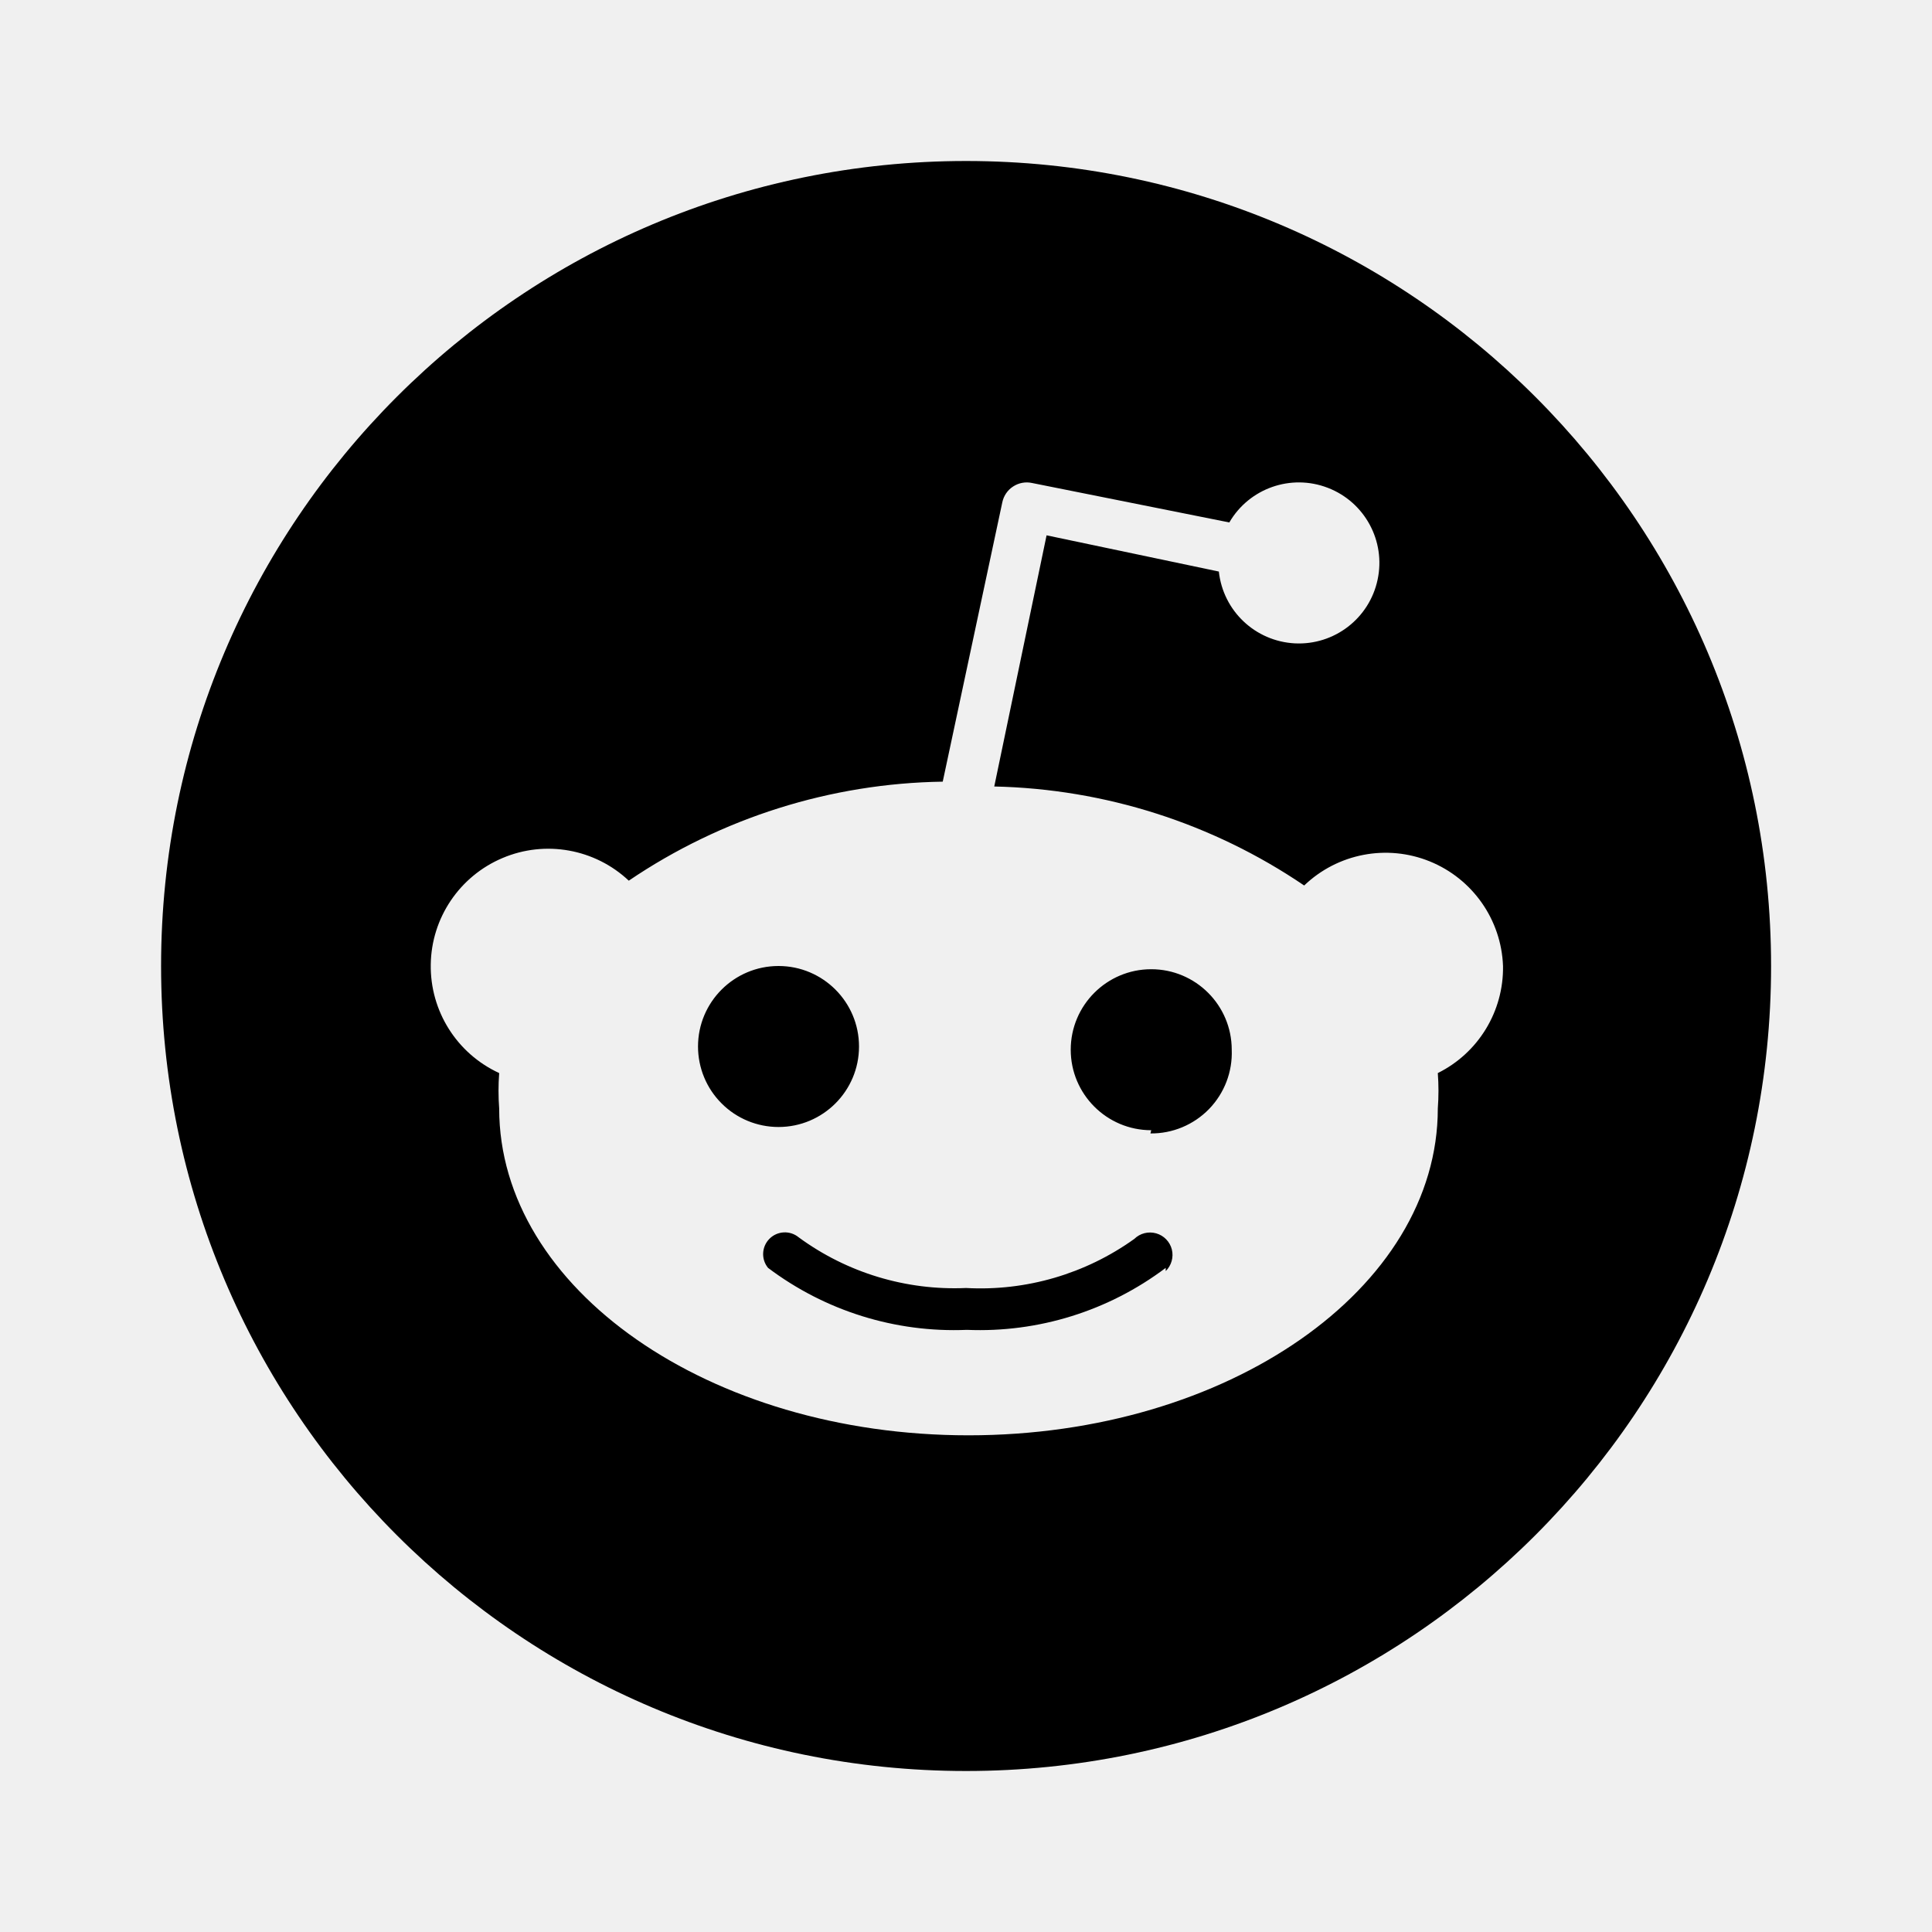
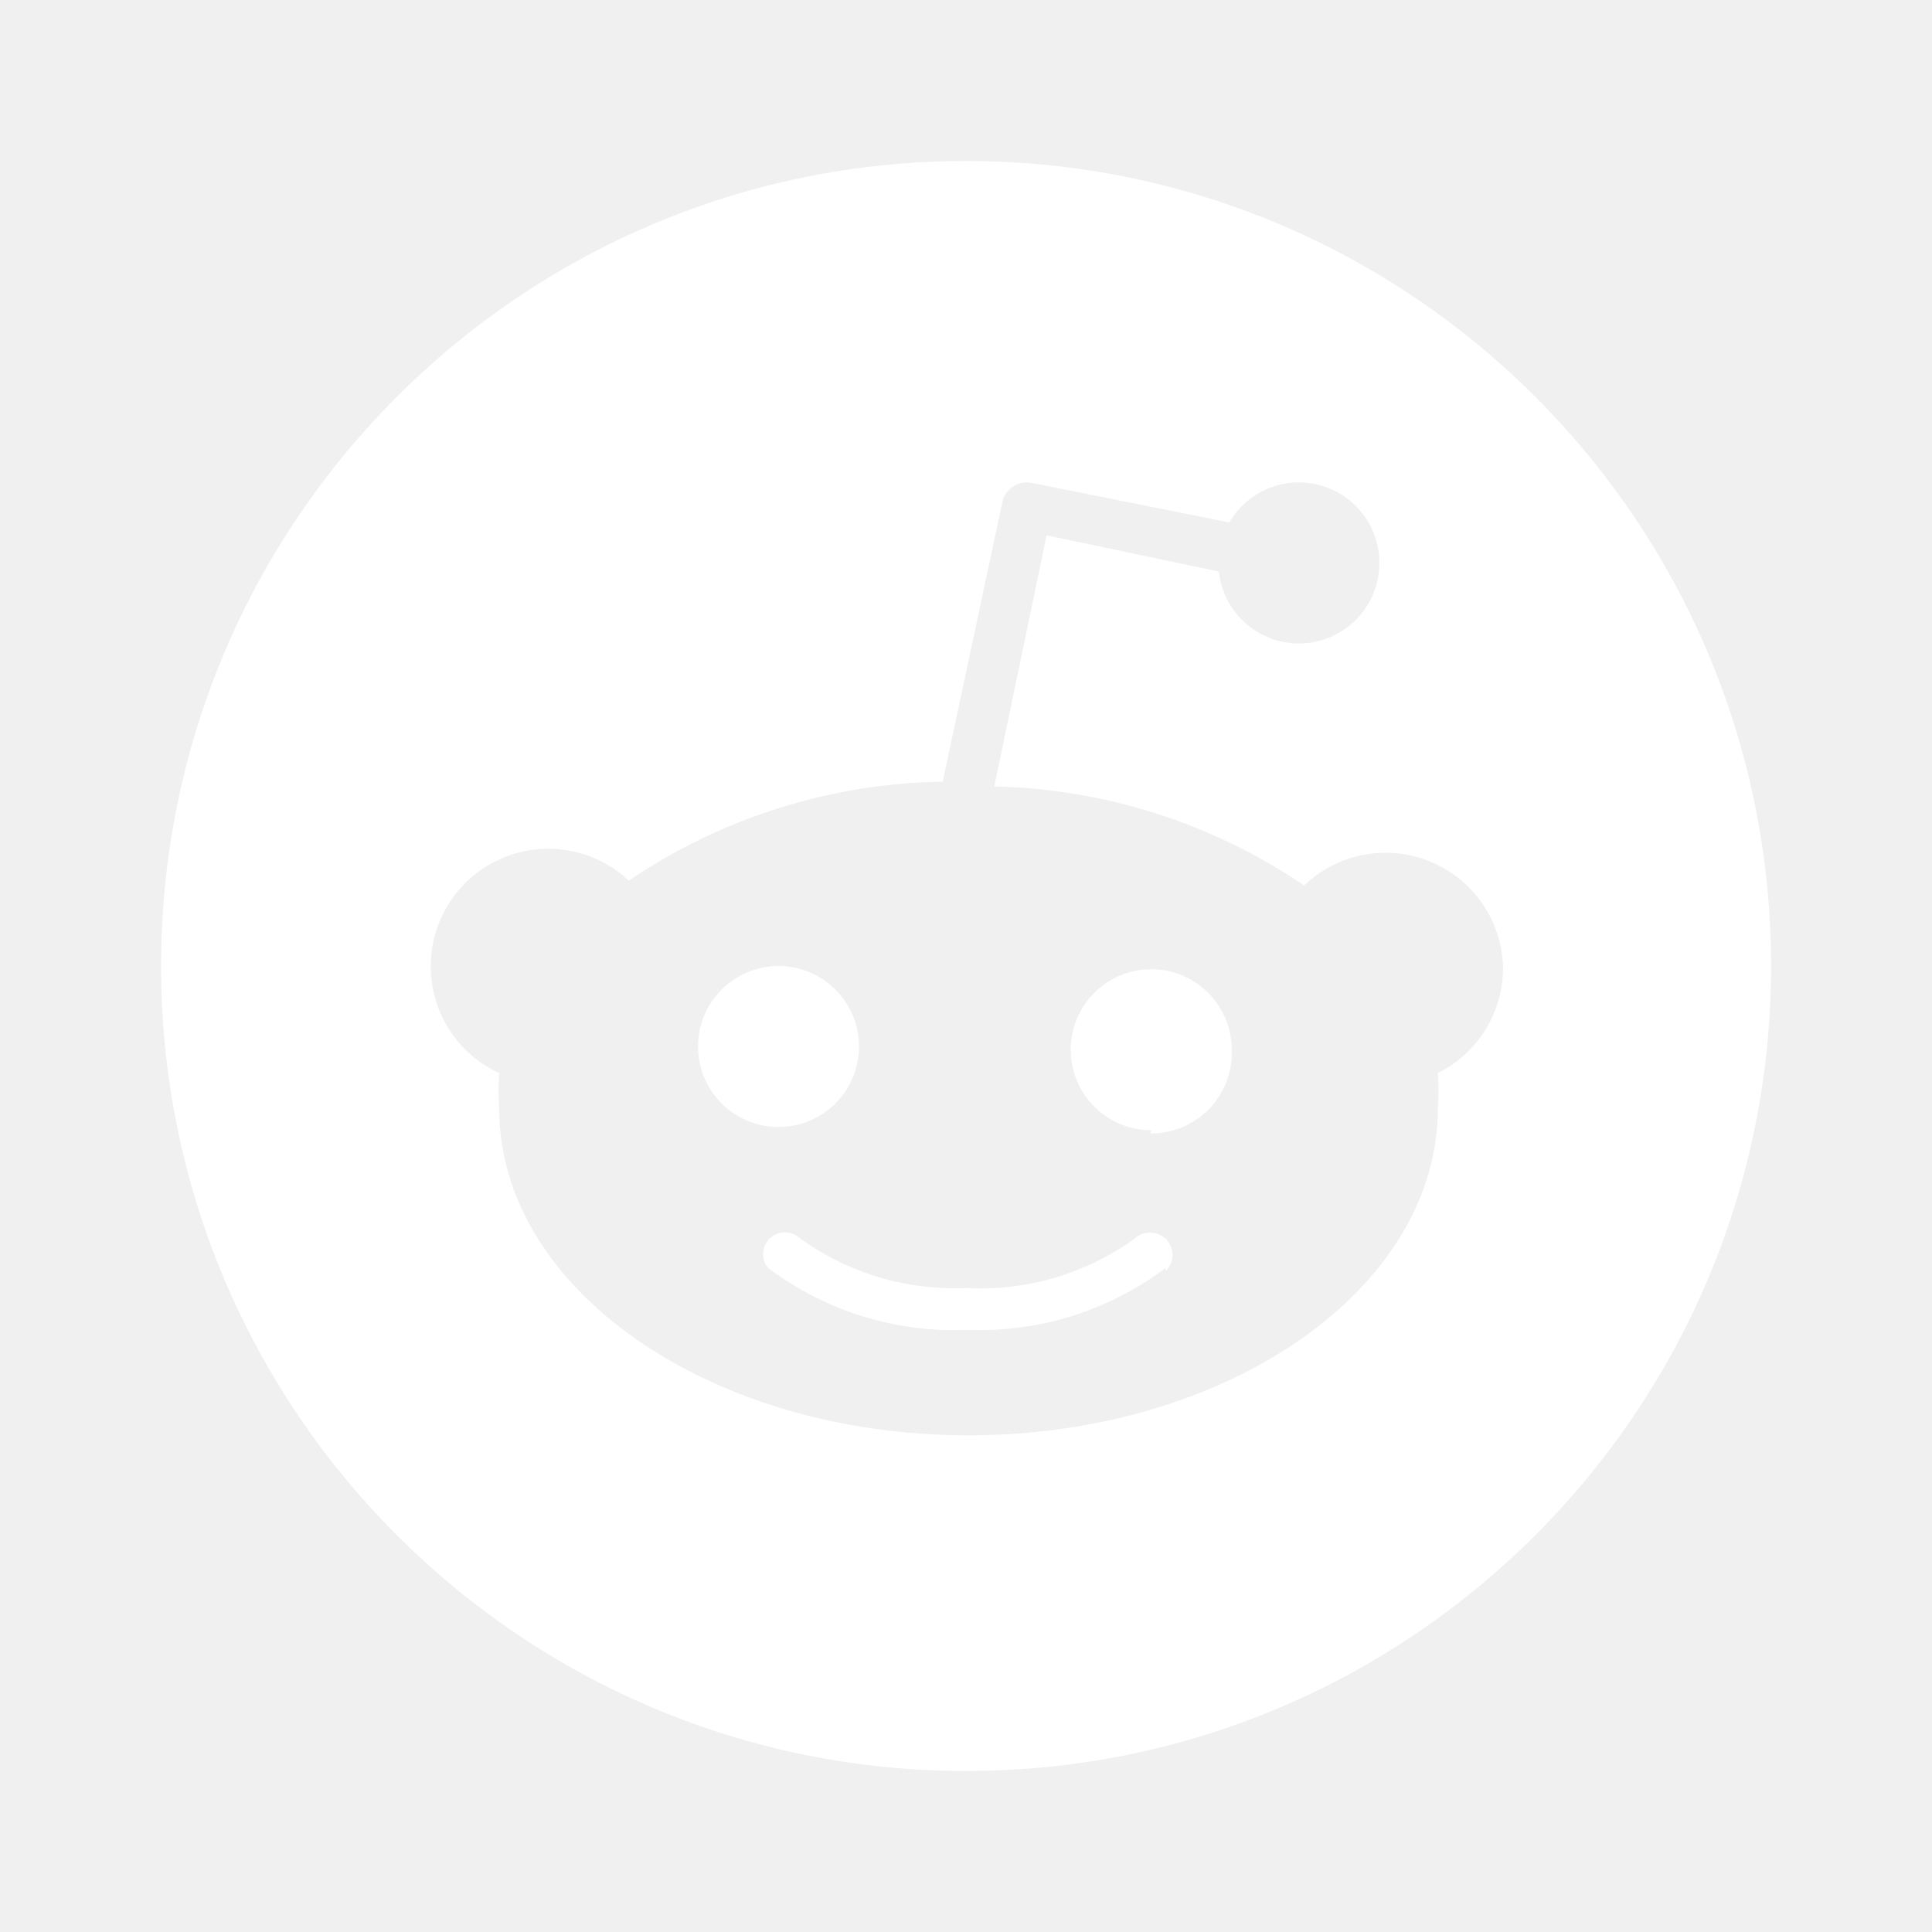
- <svg xmlns="http://www.w3.org/2000/svg" viewBox="0 0 24 24">
+ <svg xmlns="http://www.w3.org/2000/svg" fill="#fff" viewBox="0 0 24 24">
  <path d="M12.001 22C6.478 22 2.001 17.523 2.001 12C2.001 6.477 6.478 2 12.001 2C17.524 2 22.001 6.477 22.001 12C22.001 17.523 17.524 22 12.001 22ZM18.671 12C18.65 11.425 18.293 10.916 17.76 10.7C17.227 10.484 16.616 10.602 16.201 11C15.063 10.227 13.726 9.8 12.351 9.77L13.001 6.65L15.141 7.1C15.194 7.589 15.593 7.966 16.084 7.992C16.575 8.017 17.011 7.682 17.113 7.201C17.216 6.721 16.954 6.237 16.495 6.06C16.037 5.883 15.518 6.065 15.271 6.49L12.821 6C12.74 5.982 12.655 5.998 12.586 6.043C12.516 6.088 12.468 6.159 12.451 6.24L11.711 9.71C10.319 9.731 8.963 10.159 7.811 10.94C7.39 10.544 6.774 10.433 6.242 10.659C5.709 10.884 5.359 11.403 5.351 11.981C5.342 12.559 5.675 13.088 6.201 13.33C6.19 13.476 6.19 13.623 6.201 13.77C6.201 16.01 8.811 17.83 12.031 17.83C15.251 17.83 17.861 16.01 17.861 13.77C17.872 13.623 17.872 13.476 17.861 13.33C18.365 13.08 18.68 12.562 18.671 12ZM8.671 13C8.671 12.448 9.119 12 9.671 12C10.223 12 10.671 12.448 10.671 13C10.671 13.552 10.223 14 9.671 14C9.406 14 9.151 13.895 8.964 13.707C8.776 13.52 8.671 13.265 8.671 13ZM14.481 15.75C13.771 16.285 12.899 16.557 12.011 16.52C11.123 16.557 10.251 16.285 9.541 15.75C9.453 15.643 9.461 15.486 9.559 15.388C9.657 15.29 9.814 15.282 9.921 15.37C10.522 15.811 11.256 16.033 12.001 16C12.747 16.041 13.484 15.825 14.091 15.39C14.162 15.32 14.266 15.294 14.362 15.321C14.458 15.348 14.532 15.424 14.557 15.521C14.581 15.618 14.552 15.72 14.481 15.79V15.75ZM14.301 14.04C13.749 14.04 13.301 13.592 13.301 13.04C13.301 12.488 13.749 12.04 14.301 12.04C14.853 12.04 15.301 12.488 15.301 13.04C15.312 13.314 15.21 13.58 15.019 13.777C14.828 13.973 14.565 14.083 14.291 14.08L14.301 14.04Z" />
</svg>
